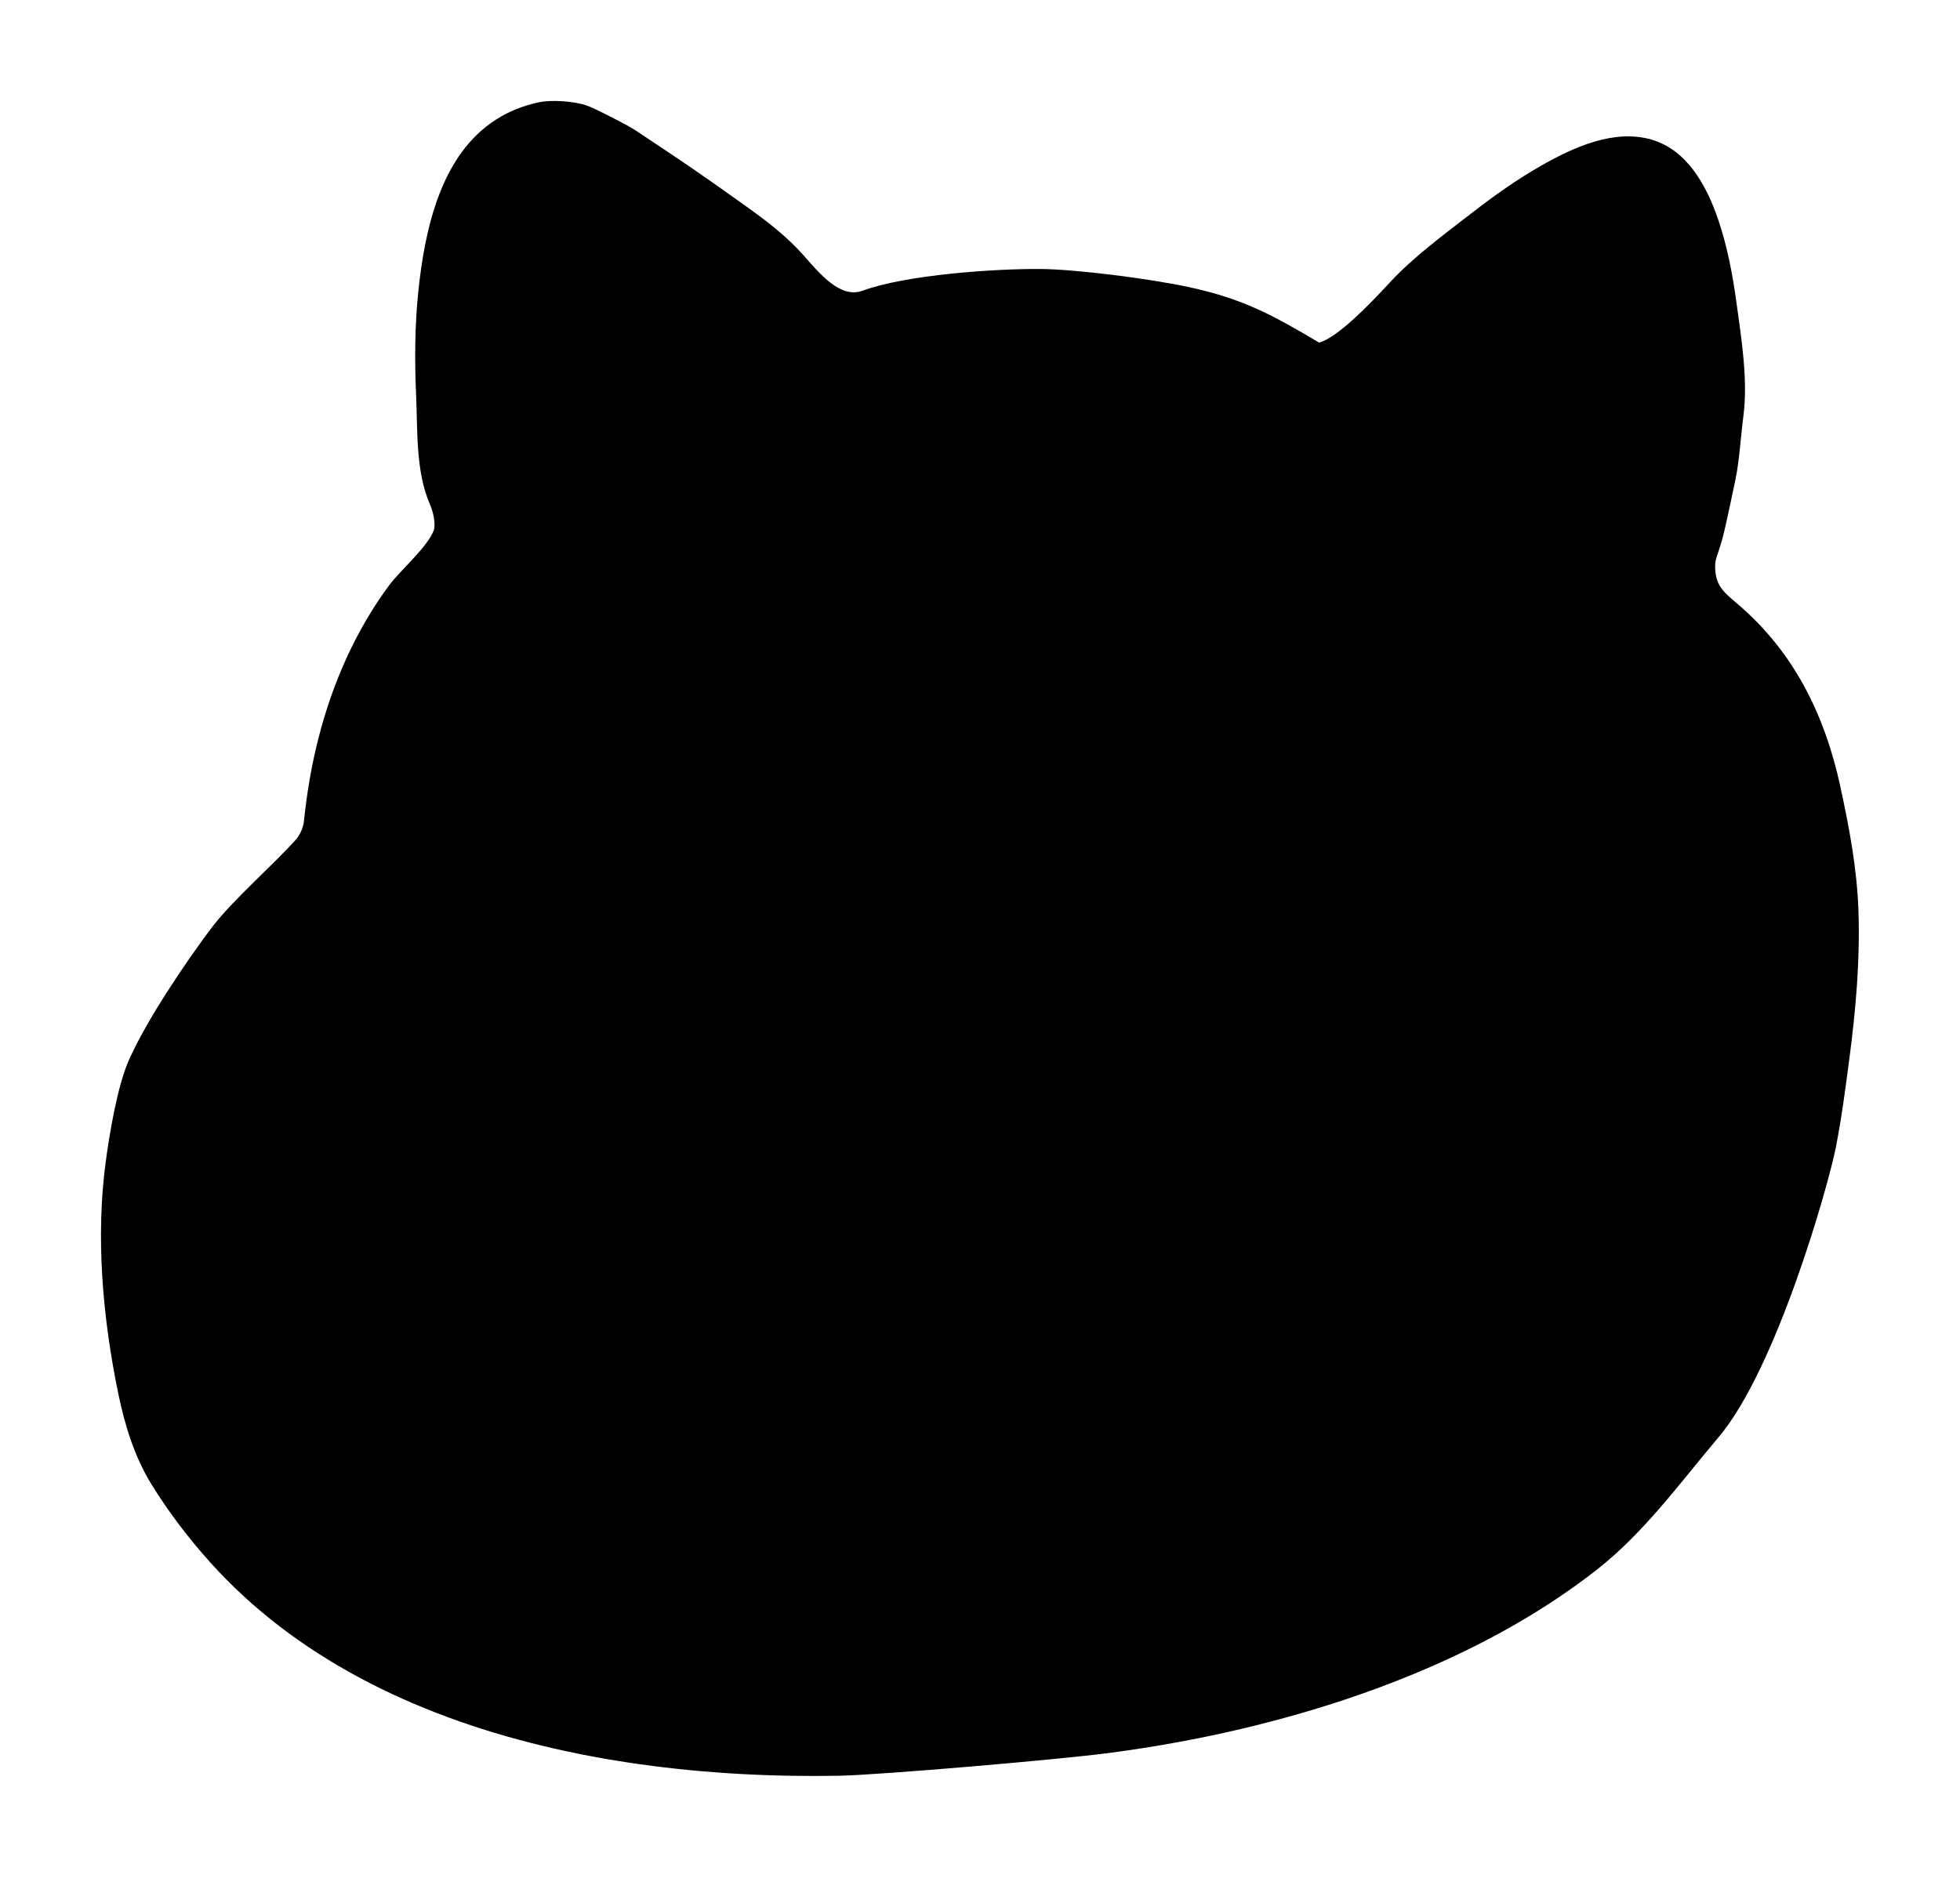
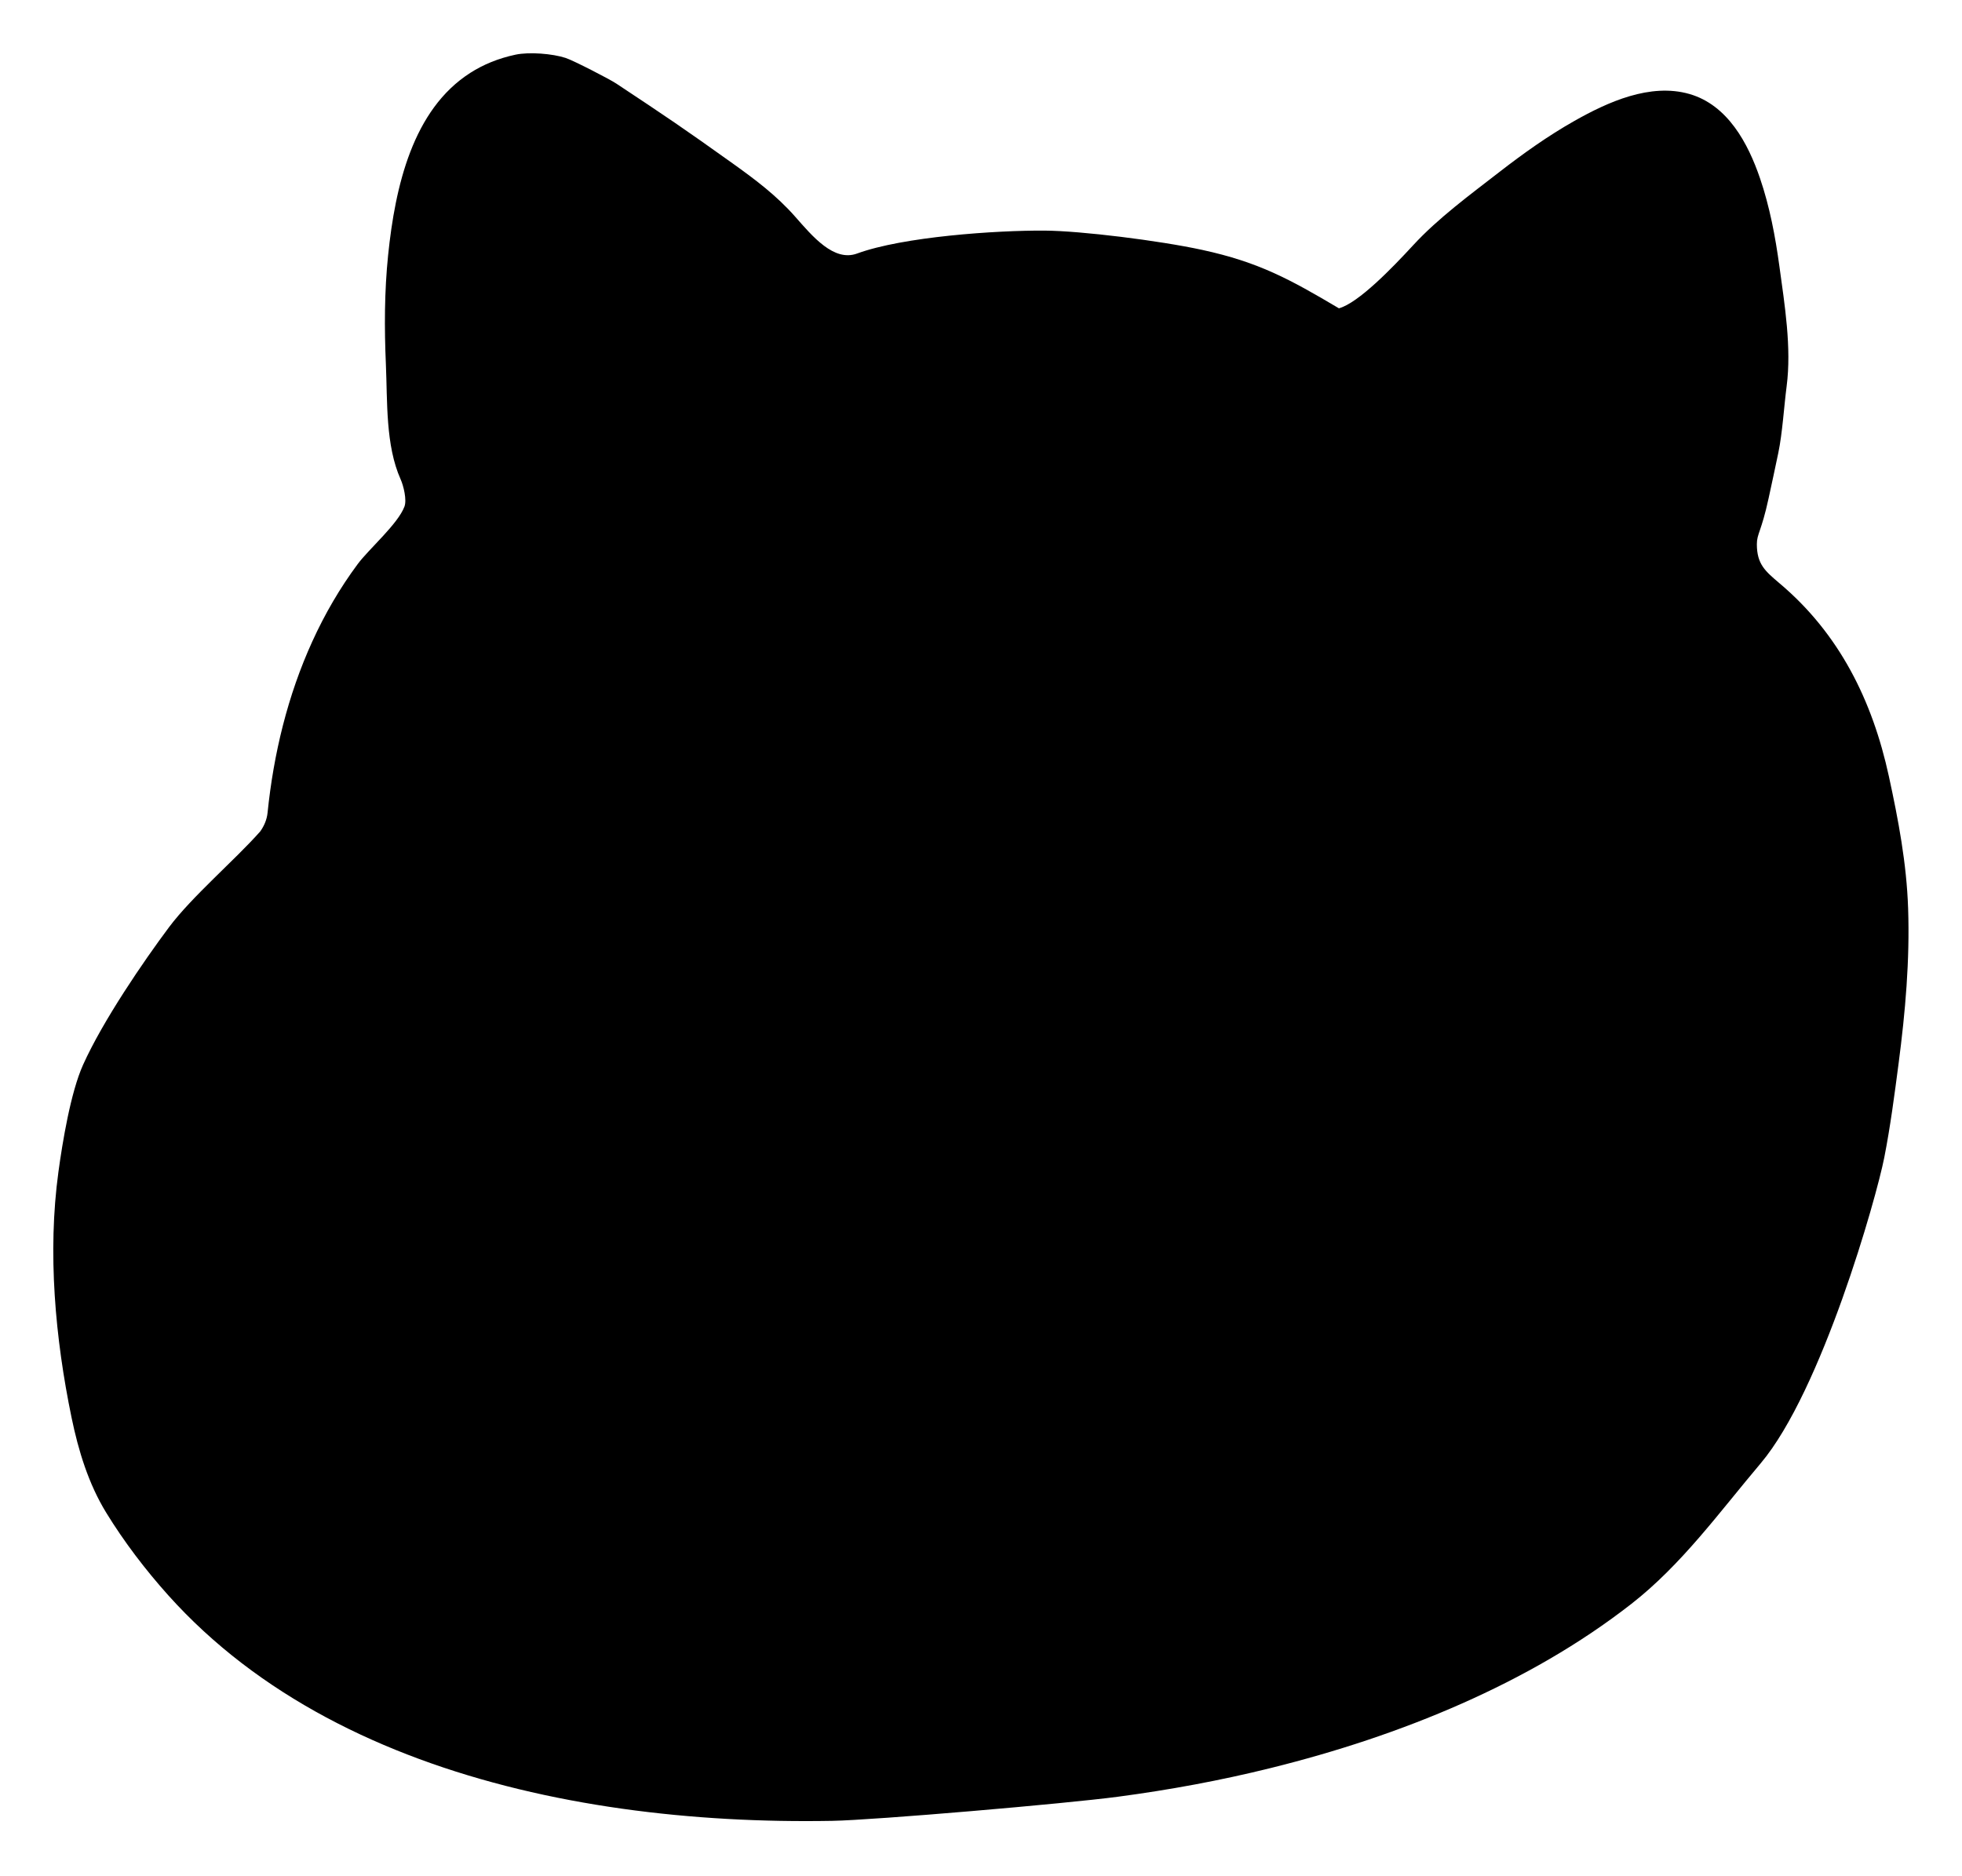
- <svg xmlns="http://www.w3.org/2000/svg" width="1941" height="1860" viewBox="-100 -100 1941 1860" fill="none">
+ <svg xmlns="http://www.w3.org/2000/svg" width="1841" height="1760" viewBox="-50 -50 1841 1760" fill="none">
  <path d="M391.257 18.407C403.397 10.647 417.447 4.777 433.697 1.317C446.477 -1.403 468.367 0.317 480.787 4.387C488.047 6.767 521.857 24.177 528.227 28.397C575.827 59.927 590.777 70.007 637.277 103.227C658.577 118.437 678.767 133.597 696.097 153.317C712.437 171.907 732.457 195.927 754.207 187.957C797.317 172.157 884.517 166.137 930.277 166.437C964.307 166.657 1037.59 175.757 1077.96 184.517C1131.19 196.067 1160.19 212.017 1206.35 239.367C1224.61 234.357 1256.34 201.517 1276 180.177C1299.44 154.727 1329.58 132.647 1356.88 111.467C1379.31 94.067 1402.56 77.487 1427.29 63.497C1458.71 45.717 1498.49 27.647 1535.29 38.237C1571.14 48.557 1590.28 84.497 1601.49 117.397C1610.59 144.097 1615.85 172.047 1619.66 199.937C1624.59 235.987 1631.17 276.297 1626.46 312.457C1624.01 331.277 1622.51 356.437 1618.65 374.987C1615.25 391.337 1613.02 401.527 1609.5 417.807C1602.76 448.927 1598.49 450.907 1598.51 460.827C1598.55 479.587 1606.41 486.057 1619.54 497.257C1675.93 544.647 1706.95 607.567 1722.37 678.547C1731.31 719.687 1739.01 760.337 1740.44 802.467C1742.1 851.147 1737.83 899.837 1731.51 948.077C1727.65 977.567 1723.78 1007.33 1718.05 1036.51C1710.6 1074.45 1659.33 1255.65 1602.04 1323.48C1563.28 1369.37 1528.12 1418.33 1480.88 1455.24C1432.17 1493.29 1377.97 1523.97 1321.53 1548.96C1263.82 1574.51 1203.58 1594.22 1142.35 1609.4C1095.02 1621.14 1047.42 1629.9 999.107 1636.32C949.917 1642.86 771.067 1658.24 730.857 1658.97C698.027 1659.56 665.167 1659 632.387 1657.16C599.607 1655.32 566.347 1652.17 533.557 1647.55C500.937 1642.95 468.507 1636.89 436.487 1629.13C404.927 1621.47 373.747 1612.16 343.277 1600.9C313.377 1589.85 284.147 1576.92 256.037 1561.85C228.367 1547.02 201.797 1530.1 176.887 1510.99C152.027 1491.91 128.847 1470.64 107.927 1447.31C86.537 1423.46 66.357 1396.99 49.647 1369.71C33.017 1342.55 23.577 1311.58 17.167 1280.57C1.767 1206.09 -5.503 1125.54 4.807 1049.99C8.627 1021.97 16.297 975.317 27.917 949.437C46.607 907.847 84.967 851.857 108.567 820.277C130.077 791.497 170.357 757.287 194.157 730.367C197.937 725.097 200.417 719.117 201.057 712.877C206.687 657.557 219.957 602.667 243.077 551.967C254.747 526.367 268.937 501.887 285.727 479.297C296.177 465.237 323.327 441.877 329.507 425.447C331.867 419.157 328.677 406.027 325.937 399.897C311.647 367.957 313.607 326.697 312.097 292.127C310.607 257.937 310.677 223.587 314.177 189.517C320.827 124.717 337.327 52.877 391.257 18.417V18.407Z" fill="black" />
</svg>
